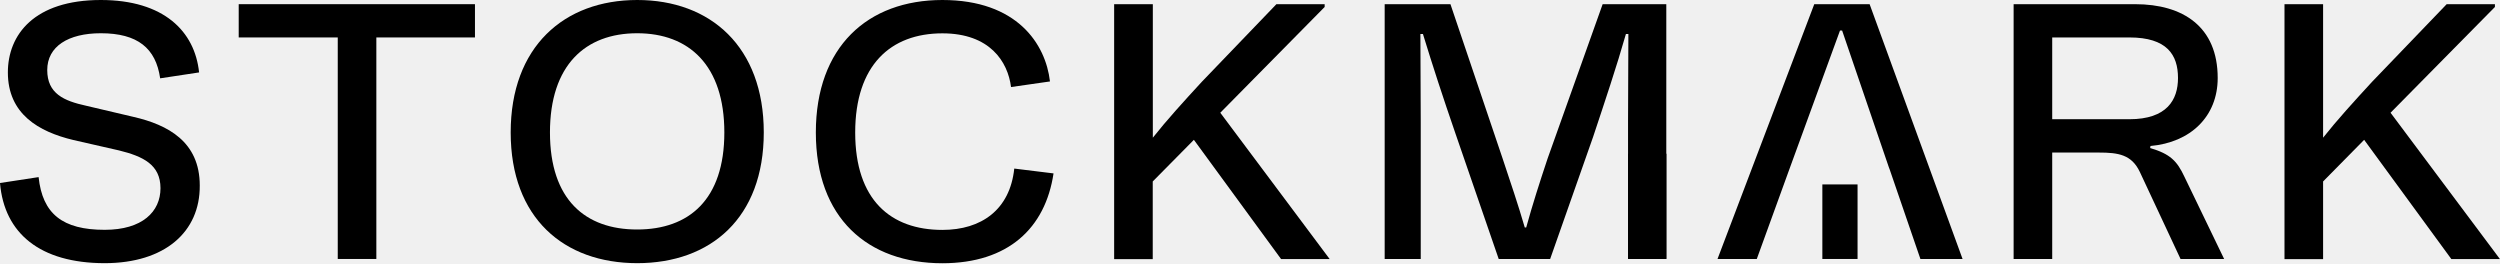
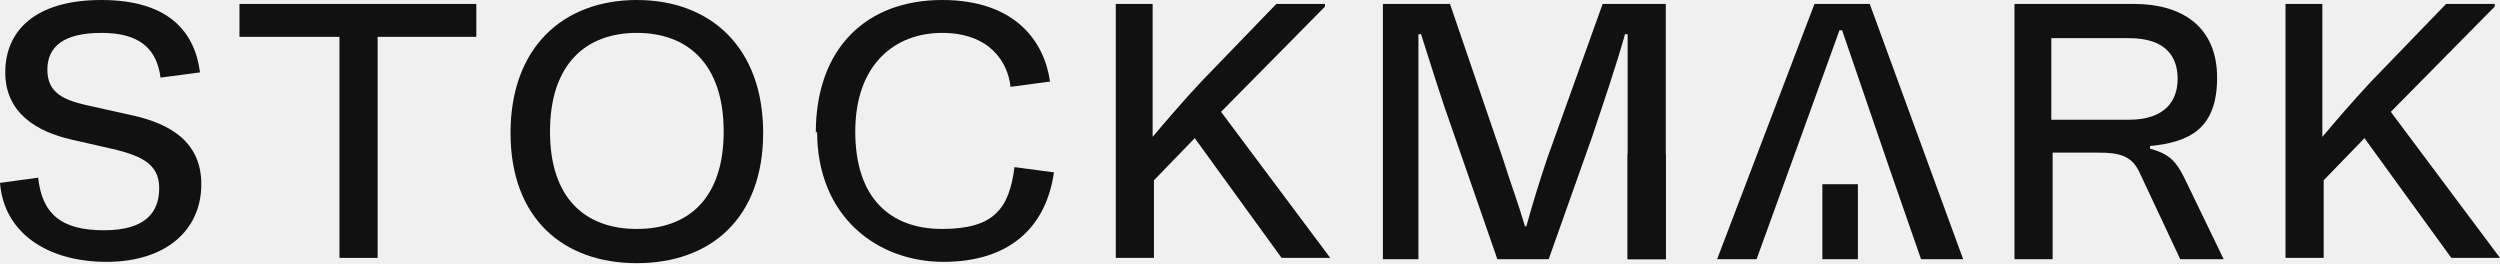
- <svg xmlns="http://www.w3.org/2000/svg" width="190" height="20" viewBox="0 0 190 20" fill="none">
-   <g clip-path="url(#clip0_34_1129)">
-     <path d="M0 13.909L2.934 13.46C3.229 16.256 4.754 17.466 7.958 17.466C10.808 17.466 12.197 16.094 12.197 14.303C12.197 12.512 10.866 11.881 9.045 11.432L5.571 10.64C2.934 10.009 0.598 8.661 0.598 5.504C0.598 2.633 2.605 0 7.662 0C12.442 0 14.803 2.371 15.131 5.504L12.172 5.953C11.844 3.663 10.46 2.527 7.662 2.527C5.192 2.527 3.59 3.526 3.59 5.323C3.59 7.12 4.864 7.669 6.549 8.037L10.132 8.88C12.77 9.485 15.182 10.777 15.182 14.097C15.208 17.629 12.519 20 7.958 20C3.043 20 0.328 17.735 0 13.916L0 13.909Z" fill="#000000" />
-     <path d="M25.662 2.846H18.142V0.318H36.097V2.846H28.602V19.682H25.669V2.846H25.662Z" fill="#000000" />
-     <path d="M38.812 10.066C38.812 3.557 42.858 0 48.43 0C54.001 0 58.047 3.557 58.047 10.066C58.047 16.574 54.001 20 48.43 20C42.858 20 38.812 16.574 38.812 10.066ZM48.423 17.442C52.361 17.442 55.05 15.176 55.05 10.066C55.05 4.955 52.361 2.527 48.423 2.527C44.486 2.527 41.797 4.949 41.797 10.066C41.797 15.182 44.486 17.442 48.423 17.442Z" fill="#000000" />
-     <path d="M62.004 10.066C62.004 3.557 65.941 0 71.622 0C77.302 0 79.47 3.345 79.798 6.19L76.839 6.615C76.595 4.693 75.237 2.534 71.622 2.534C67.684 2.534 64.995 4.955 64.995 10.072C64.995 15.189 67.684 17.473 71.622 17.473C74.581 17.473 76.755 15.944 77.084 12.811L80.069 13.179C79.445 17.342 76.62 20.006 71.622 20.006C65.948 20.006 62.004 16.58 62.004 10.072V10.066Z" fill="#000000" />
-     <path d="M84.681 0.318H87.615V10.465C88.676 9.123 89.95 7.725 91.333 6.222L97.007 0.318H100.674V0.53L92.742 8.568L101.054 19.688H97.361L90.735 10.627L87.608 13.791V19.694H84.675V0.318H84.681Z" fill="#000000" />
-     <path d="M105.235 0.318H110.234L114.197 12.044C114.821 13.916 115.368 15.52 115.882 17.285H115.992C116.481 15.52 116.995 13.916 117.619 12.044L121.801 0.318H126.639V19.682H123.731V9.273C123.731 7.195 123.757 4.449 123.757 2.583H123.57C122.862 5.061 121.994 7.644 121.074 10.409L117.812 19.682H113.901L110.614 10.147C109.661 7.382 108.902 5.061 108.143 2.583H107.95C107.95 4.456 107.976 7.195 107.976 9.273V19.682H105.235V0.318Z" fill="#000000" />
-     <path d="M137.884 0.318H142.091L149.155 19.682H145.951L143.59 12.805H136.012L133.516 19.682H130.531L137.884 0.318ZM143.584 12.805L140.001 2.321H139.84L136.012 12.805H143.59H143.584Z" fill="#000000" />
-     <path d="M153.035 0.318H162.273C165.914 0.318 168.545 2.034 168.545 5.928C168.545 8.855 166.48 10.827 163.437 11.095L163.412 11.251C164.93 11.7 165.451 12.225 166.017 13.435L169.034 19.682H165.721L162.627 13.067C162.003 11.75 160.999 11.594 159.5 11.594H155.968V19.682H153.035V0.318ZM161.835 9.061C164.685 9.061 165.528 7.588 165.528 5.928C165.528 4.162 164.685 2.846 161.835 2.846H155.968V9.061H161.835Z" fill="#000000" />
-     <path d="M173.621 0.318H176.555V10.465C177.616 9.123 178.89 7.725 180.273 6.222L185.947 0.318H189.614V0.53L181.682 8.568L189.994 19.688H186.301L179.675 10.627L176.555 13.791V19.694H173.621V0.318Z" fill="#000000" />
-     <path d="M126.645 11.682H123.737V19.675H126.645V11.682Z" fill="#000000" />
-     <path d="M141.174 14.016H138.499V19.682H141.174V14.016Z" fill="#000000" />
-   </g>
+ <svg xmlns="http://www.w3.org/2000/svg" id="Layer_1" version="1.1" viewBox="0 0 190 20">
  <defs>
-     <clipPath id="clip0_34_1129">
-       <rect width="190" height="20" fill="white" />
+     <style>
+       .st0 {
+         fill: none;
+       }
+ 
+       .st1 {
+         fill: #111;
+       }
+ 
+       .st2 {
+         clip-path: url(#clippath);
+       }
+     </style>
+     <clipPath id="clippath">
+       <rect class="st0" width="190" height="20" />
    </clipPath>
  </defs>
+   <g class="st2">
+     <g>
+       <path class="st1" d="M0,13.9l2.9-.4c.3,2.8,1.8,4,5,4s4.2-1.4,4.2-3.2-1.3-2.4-3.2-2.9l-3.5-.8c-2.6-.6-5-2-5-5.1S2.6,0,7.7,0s7.1,2.4,7.5,5.5l-3,.4c-.3-2.3-1.7-3.4-4.5-3.4s-4.1,1-4.1,2.8,1.3,2.3,3,2.7l3.6.8c2.6.6,5.1,1.9,5.1,5.2,0,3.5-2.7,5.9-7.2,5.9S.3,17.7,0,13.9h0Z" />
+       <path class="st1" d="M25.7,2.8h-7.5V.3h18v2.5h-7.5v16.8h-2.9V2.8h0Z" />
+       <path class="st1" d="M38.8,10.1c0-6.5,4-10.1,9.6-10.1s9.6,3.6,9.6,10.1-4,9.9-9.6,9.9-9.6-3.4-9.6-9.9ZM48.4,17.4c3.9,0,6.6-2.3,6.6-7.4s-2.7-7.5-6.6-7.5-6.6,2.4-6.6,7.5,2.7,7.4,6.6,7.4Z" />
+       <path class="st1" d="M62,10.1c0-6.5,3.9-10.1,9.6-10.1s7.8,3.3,8.2,6.2l-3,.4c-.2-1.9-1.6-4.1-5.2-4.1s-6.6,2.4-6.6,7.5,2.7,7.4,6.6,7.4,5.1-1.5,5.5-4.7l3,.4c-.6,4.2-3.4,6.8-8.4,6.8s-9.6-3.4-9.6-9.9h0Z" />
+       <path class="st1" d="M84.7.3h2.9v10.1c1.1-1.3,2.3-2.7,3.7-4.2l5.7-5.9h3.7v.2l-7.9,8,8.3,11.1h-3.7l-6.6-9.1-3.1,3.2v5.9h-2.9V.3h0Z" />
+       <path class="st1" d="M105.2.3h5l4,11.7c.6,1.9,1.2,3.5,1.7,5.2h.1c.5-1.8,1-3.4,1.6-5.2L121.8.3h4.8v19.4h-2.9v-10.4c0-2.1,0-4.8,0-6.7h-.2c-.7,2.5-1.6,5.1-2.5,7.8l-3.3,9.3h-3.9l-3.3-9.5c-1-2.8-1.7-5.1-2.5-7.6h-.2c0,1.9,0,4.6,0,6.7v10.4h-2.7V.3Z" />
+       <path class="st1" d="M137.9.3h4.2l7.1,19.4h-3.2l-2.4-6.9h-7.6l-2.5,6.9h-3L137.9.3ZM143.6,12.8l-3.6-10.5h-.2l-3.8,10.5h7.6,0Z" />
+       <path class="st1" d="M153,.3h9.2c3.6,0,6.3,1.7,6.3,5.6s-2.1,4.9-5.1,5.2v.2c1.5.4,2,1,2.6,2.2l3,6.2h-3.3l-3.1-6.6c-.6-1.3-1.6-1.5-3.1-1.5h-3.5v8.1h-2.9V.3ZM161.8,9.1c2.8,0,3.7-1.5,3.7-3.1s-.8-3.1-3.7-3.1h-5.9v6.2h5.9Z" />
+       <path class="st1" d="M173.6.3h2.9v10.1c1.1-1.3,2.3-2.7,3.7-4.2l5.7-5.9h3.7v.2l-7.9,8,8.3,11.1h-3.7l-6.6-9.1-3.1,3.2v5.9h-2.9V.3Z" />
+       <path class="st1" d="M126.6,11.7h-2.9v8h2.9v-8Z" />
+       <path class="st1" d="M141.2,14h-2.7v5.7h2.7v-5.7Z" />
+     </g>
+   </g>
</svg>
